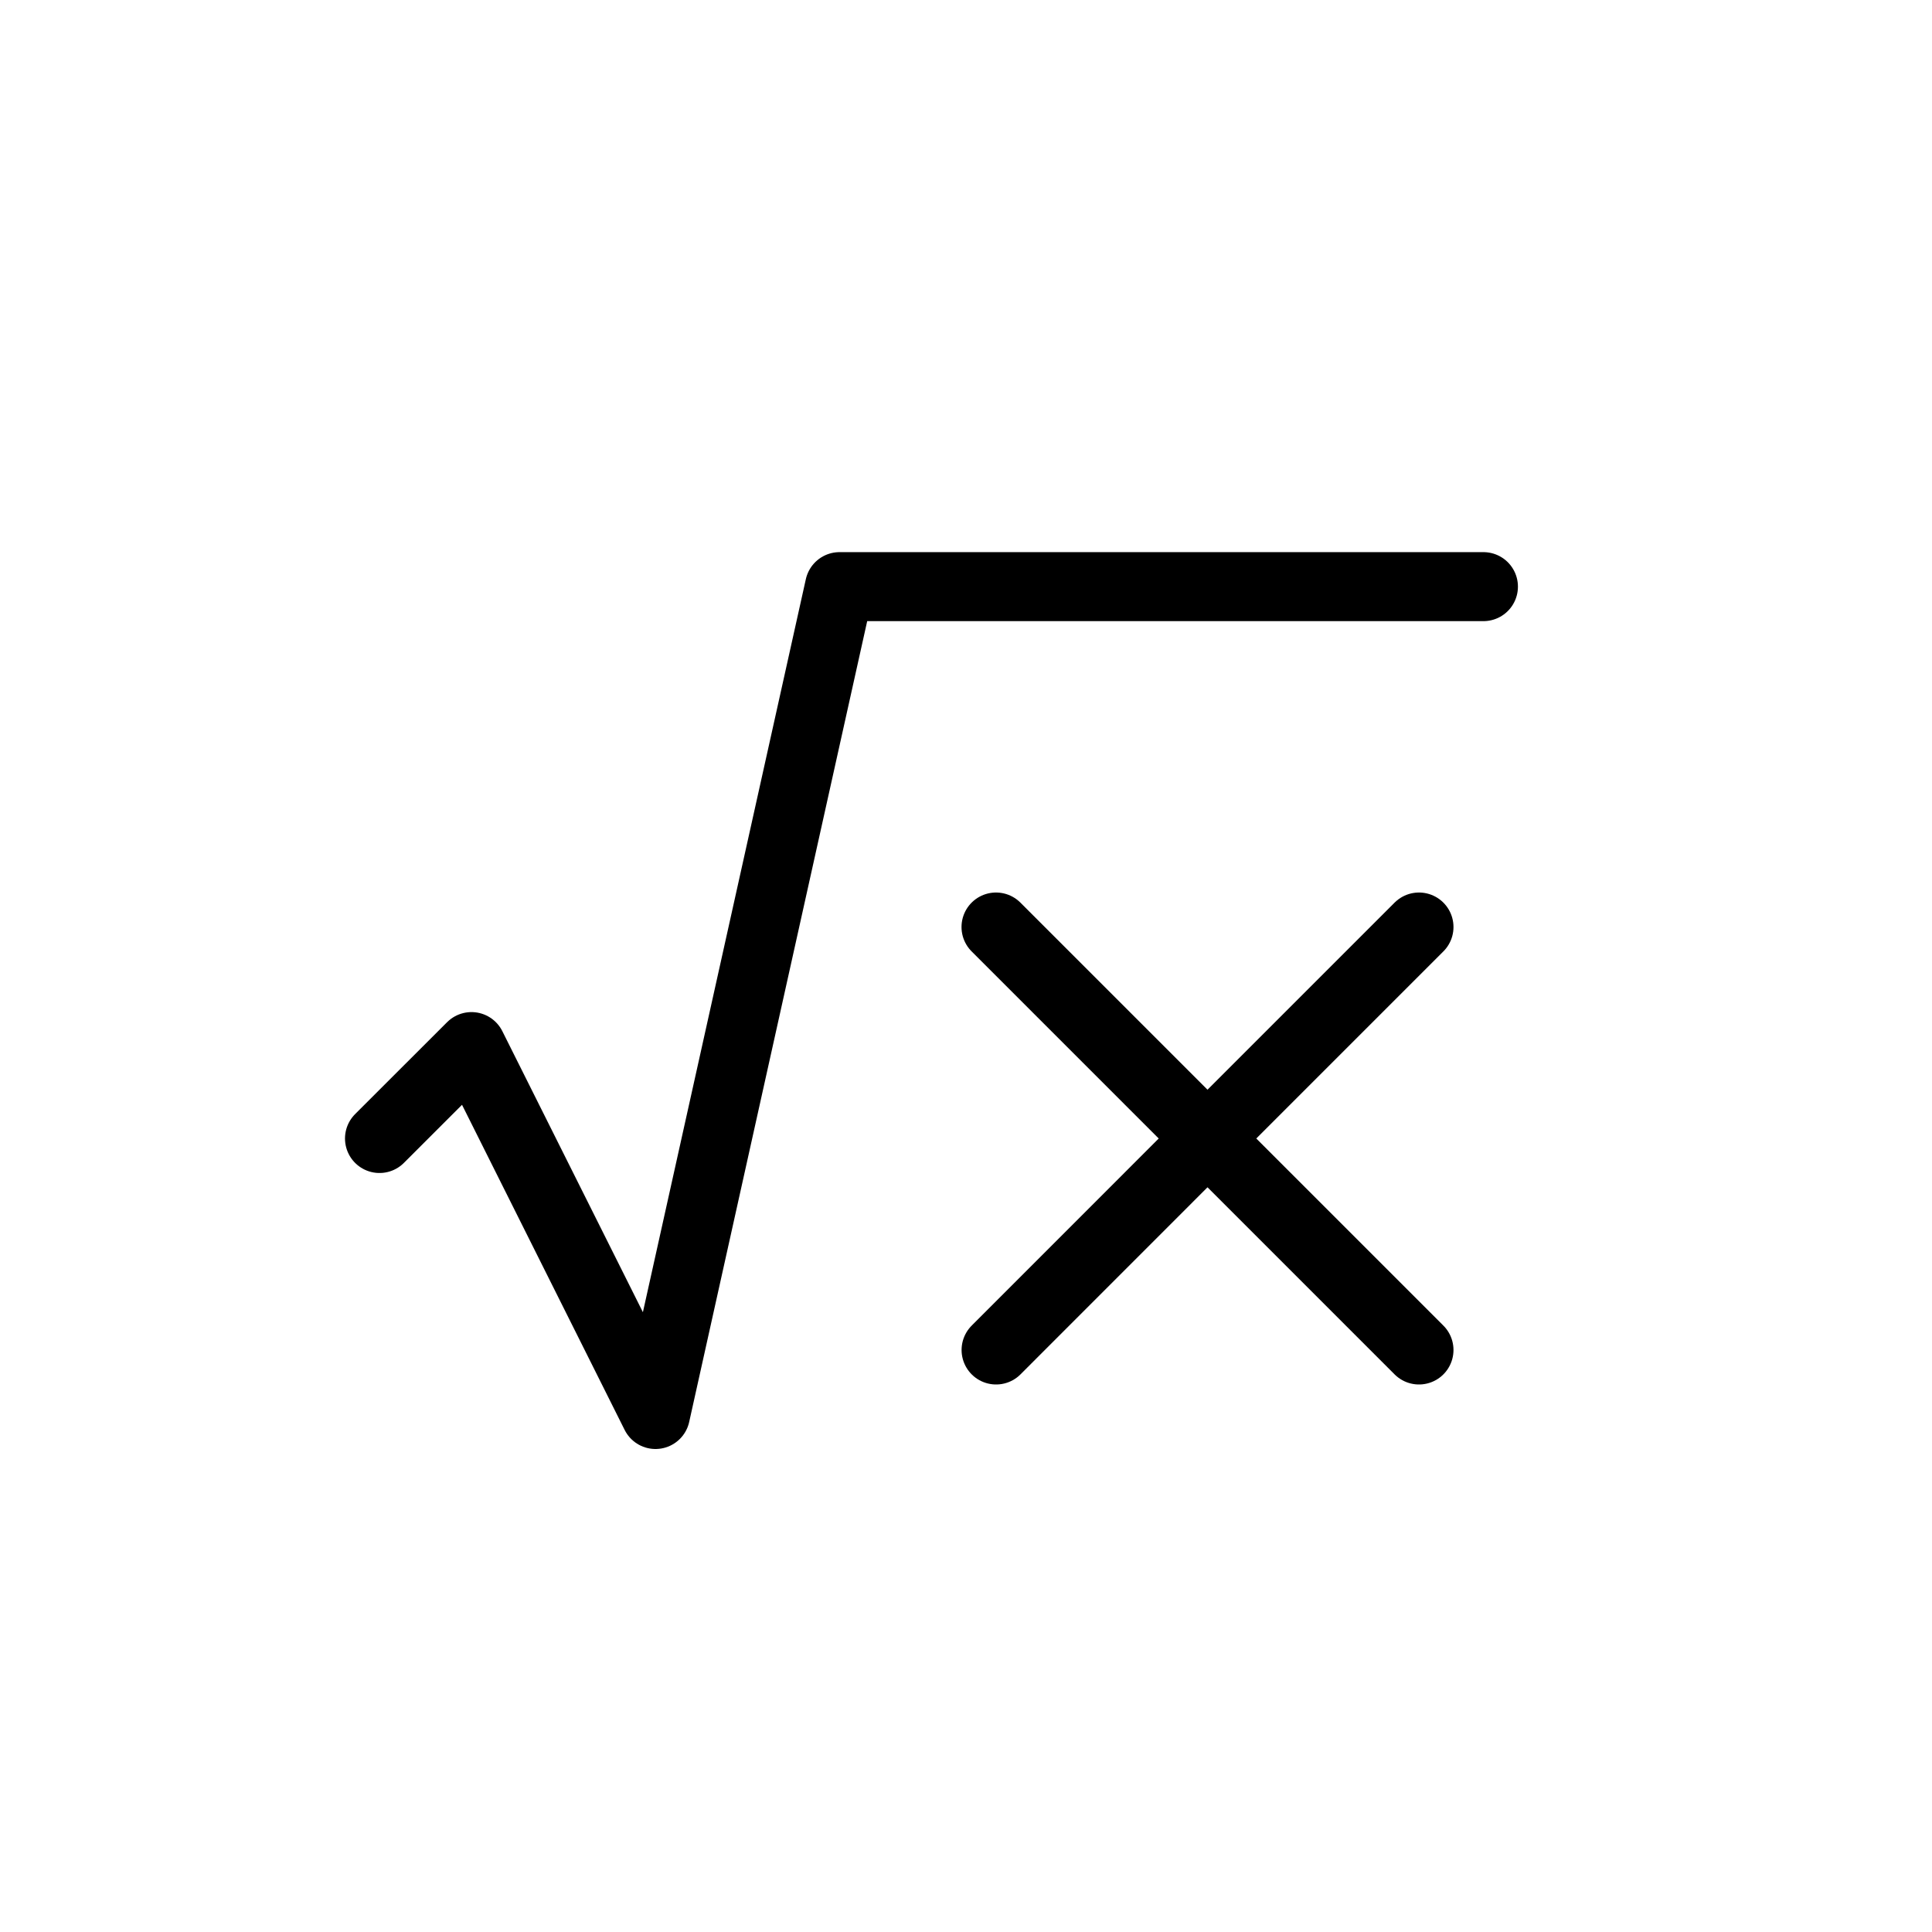
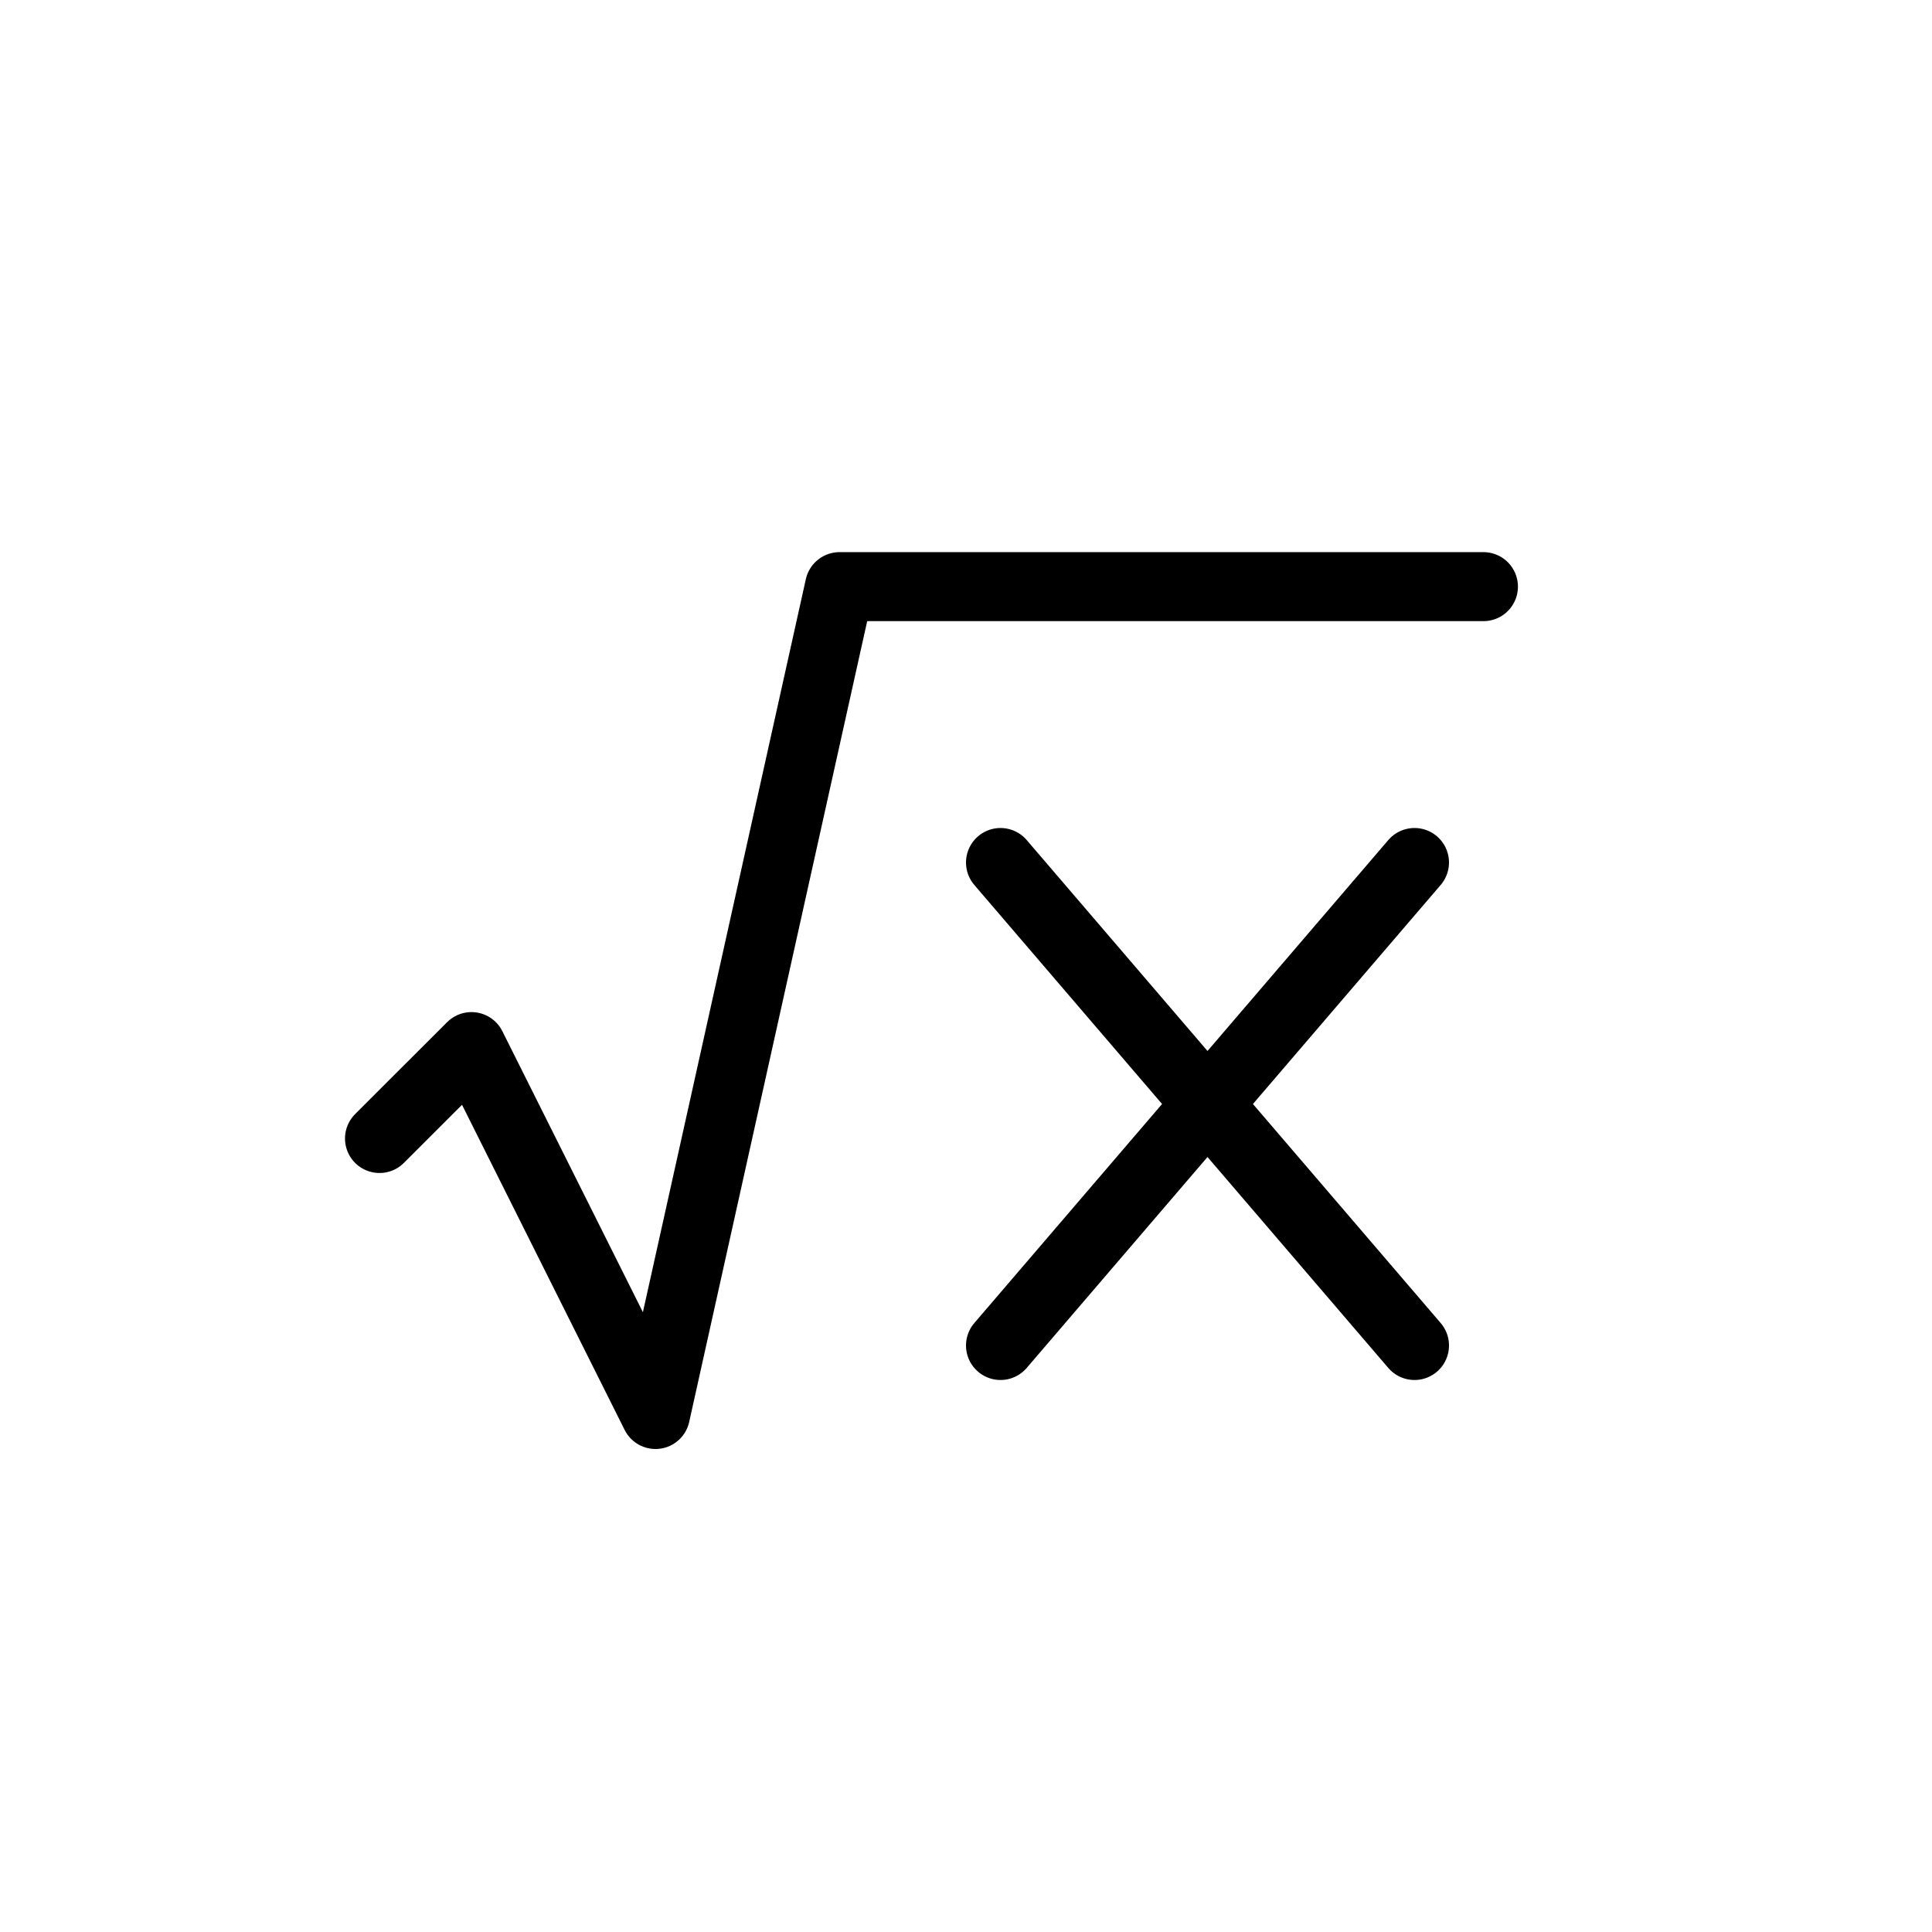
<svg xmlns="http://www.w3.org/2000/svg" width="28" height="28" viewBox="0 0 28 28" stroke="currentColor" stroke-linecap="round" stroke-linejoin="round" fill="none">
-   <path d="m5.5 16.5 1.333-1.332L9.5 20.5l2.667-11.998h9.332m-7.063 11.063L17.5 16.5m0 0 3.065-3.065M17.5 16.5l3.065 3.065M17.5 16.5l-3.065-3.065" class="icon-gray-primary" />
+   <path d="m5.5 16.5 1.333-1.332L9.5 20.5l2.667-11.998h9.332M14.5 19.5l3-3.5m0 0 3-3.5m-3 3.5 3 3.5m-3-3.5-3-3.5" class="icon-gray-primary" />
</svg>
